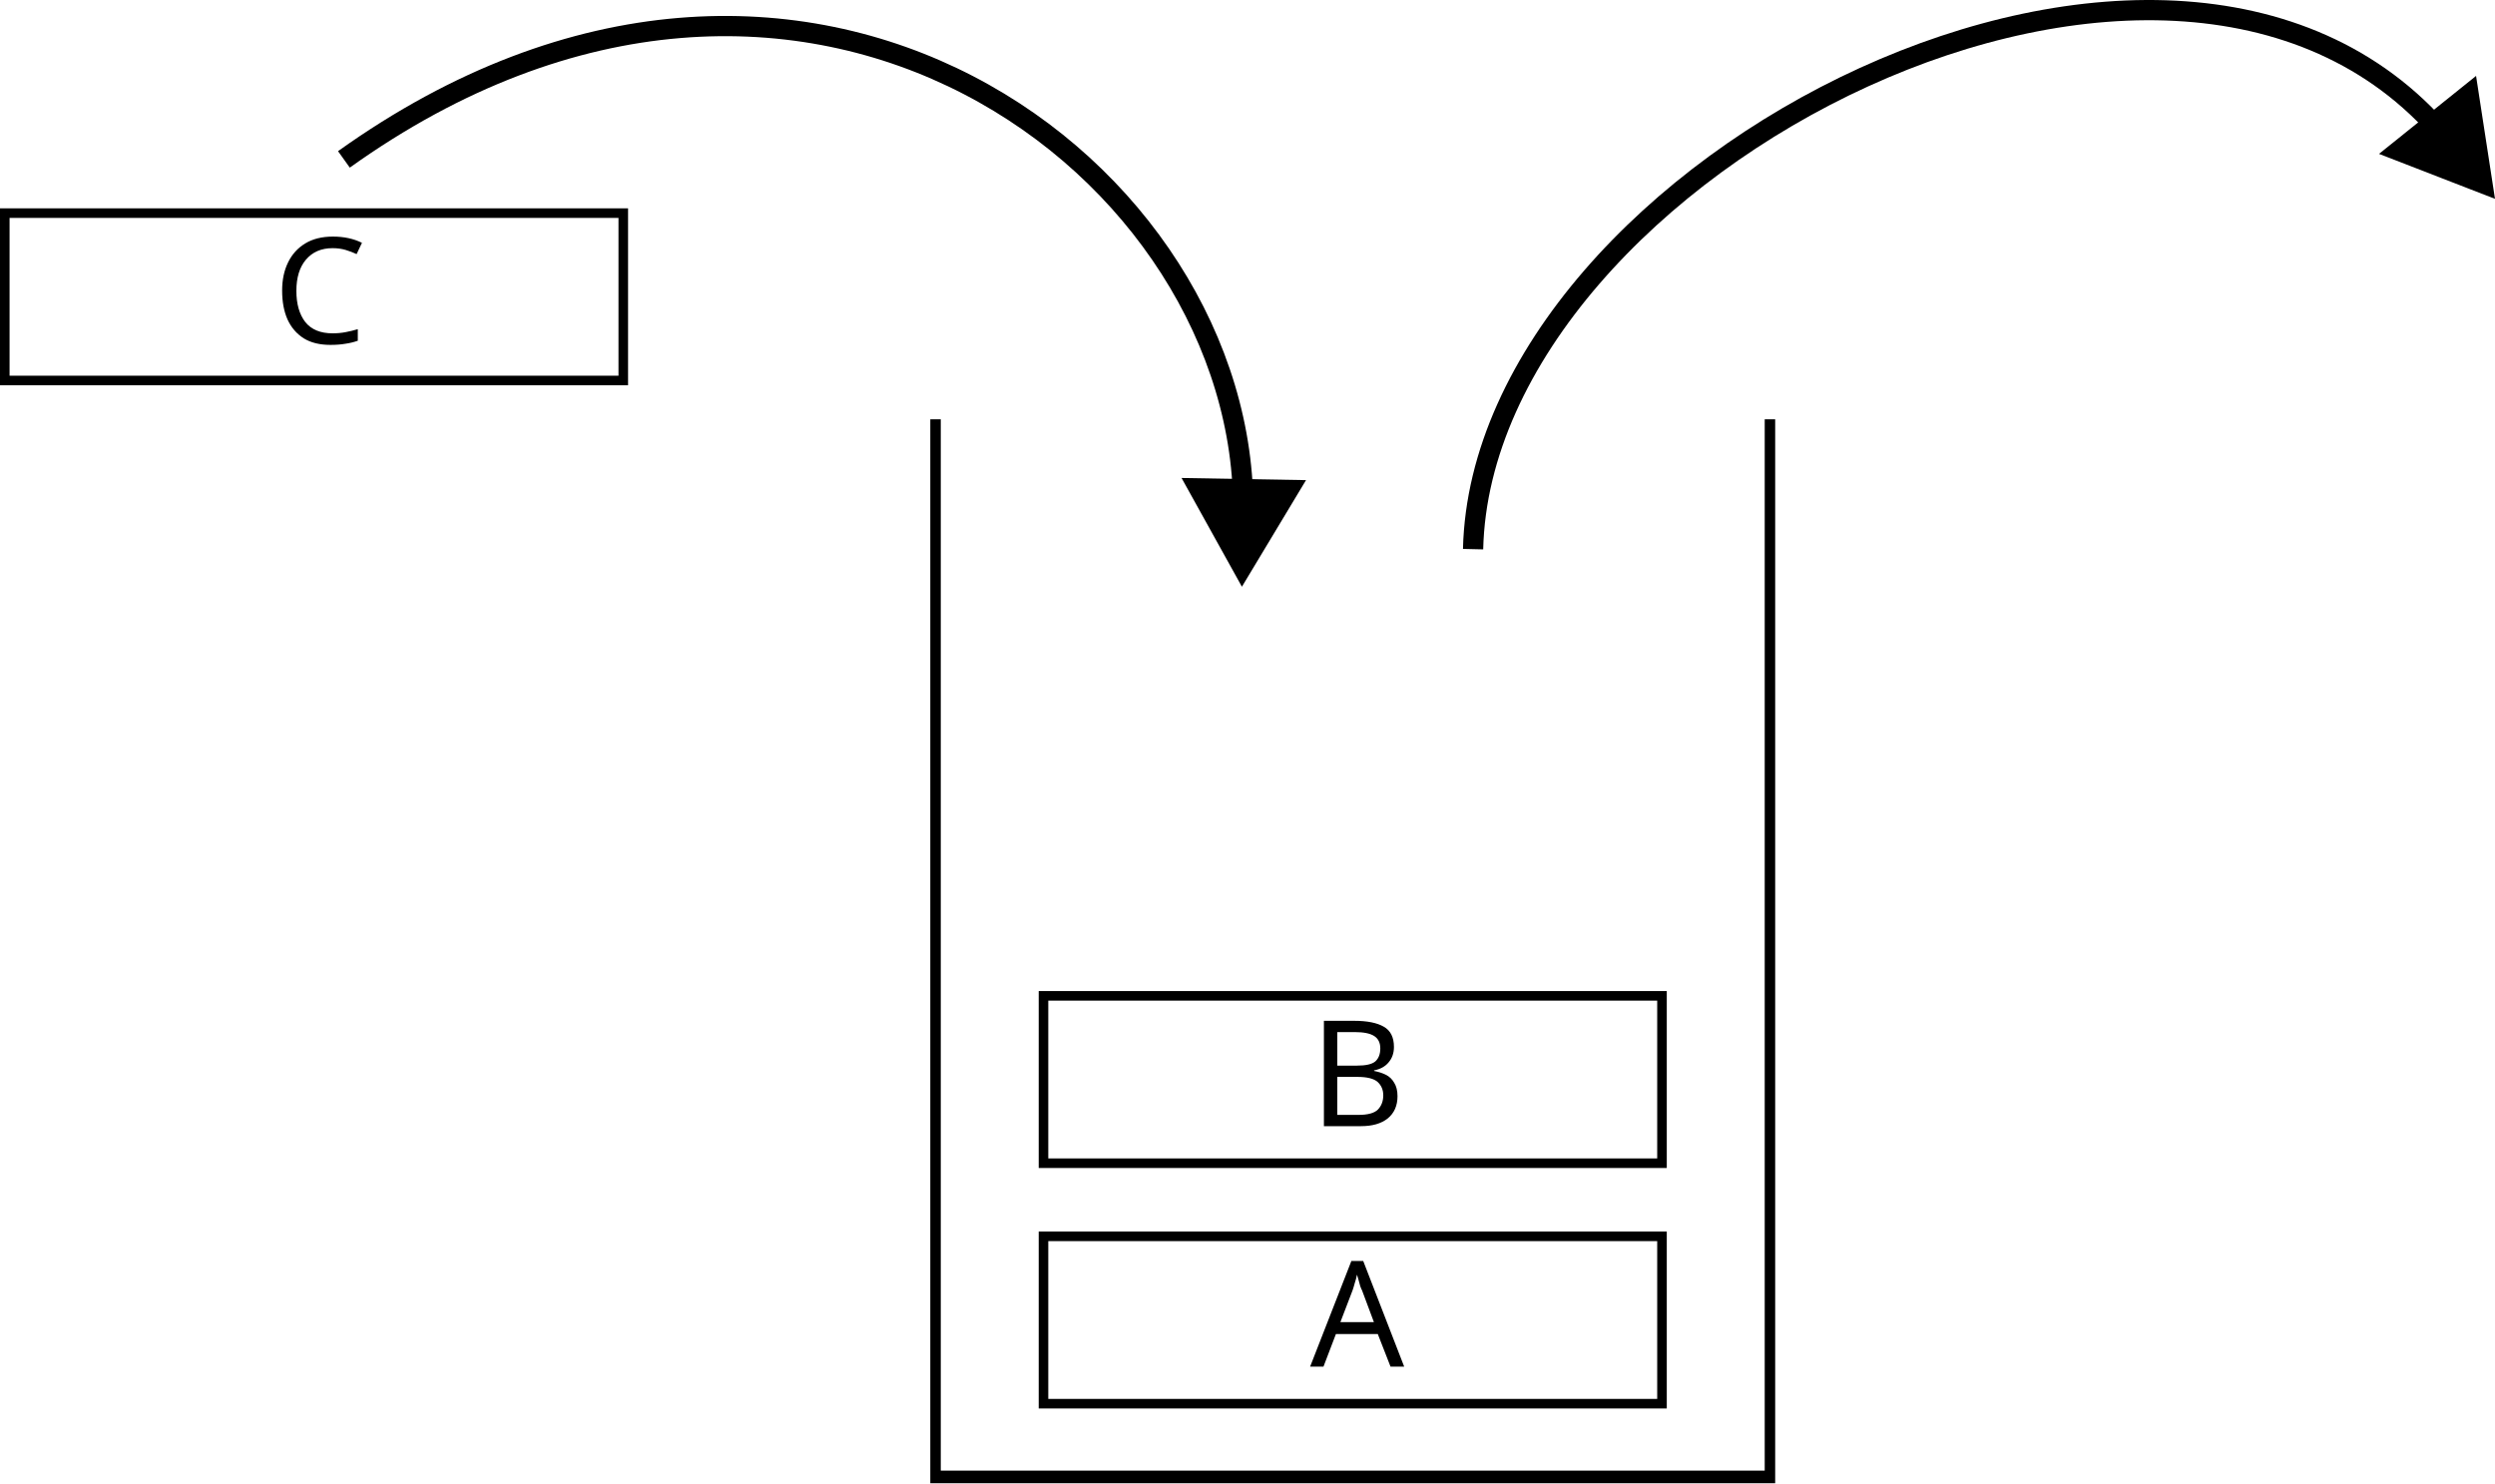
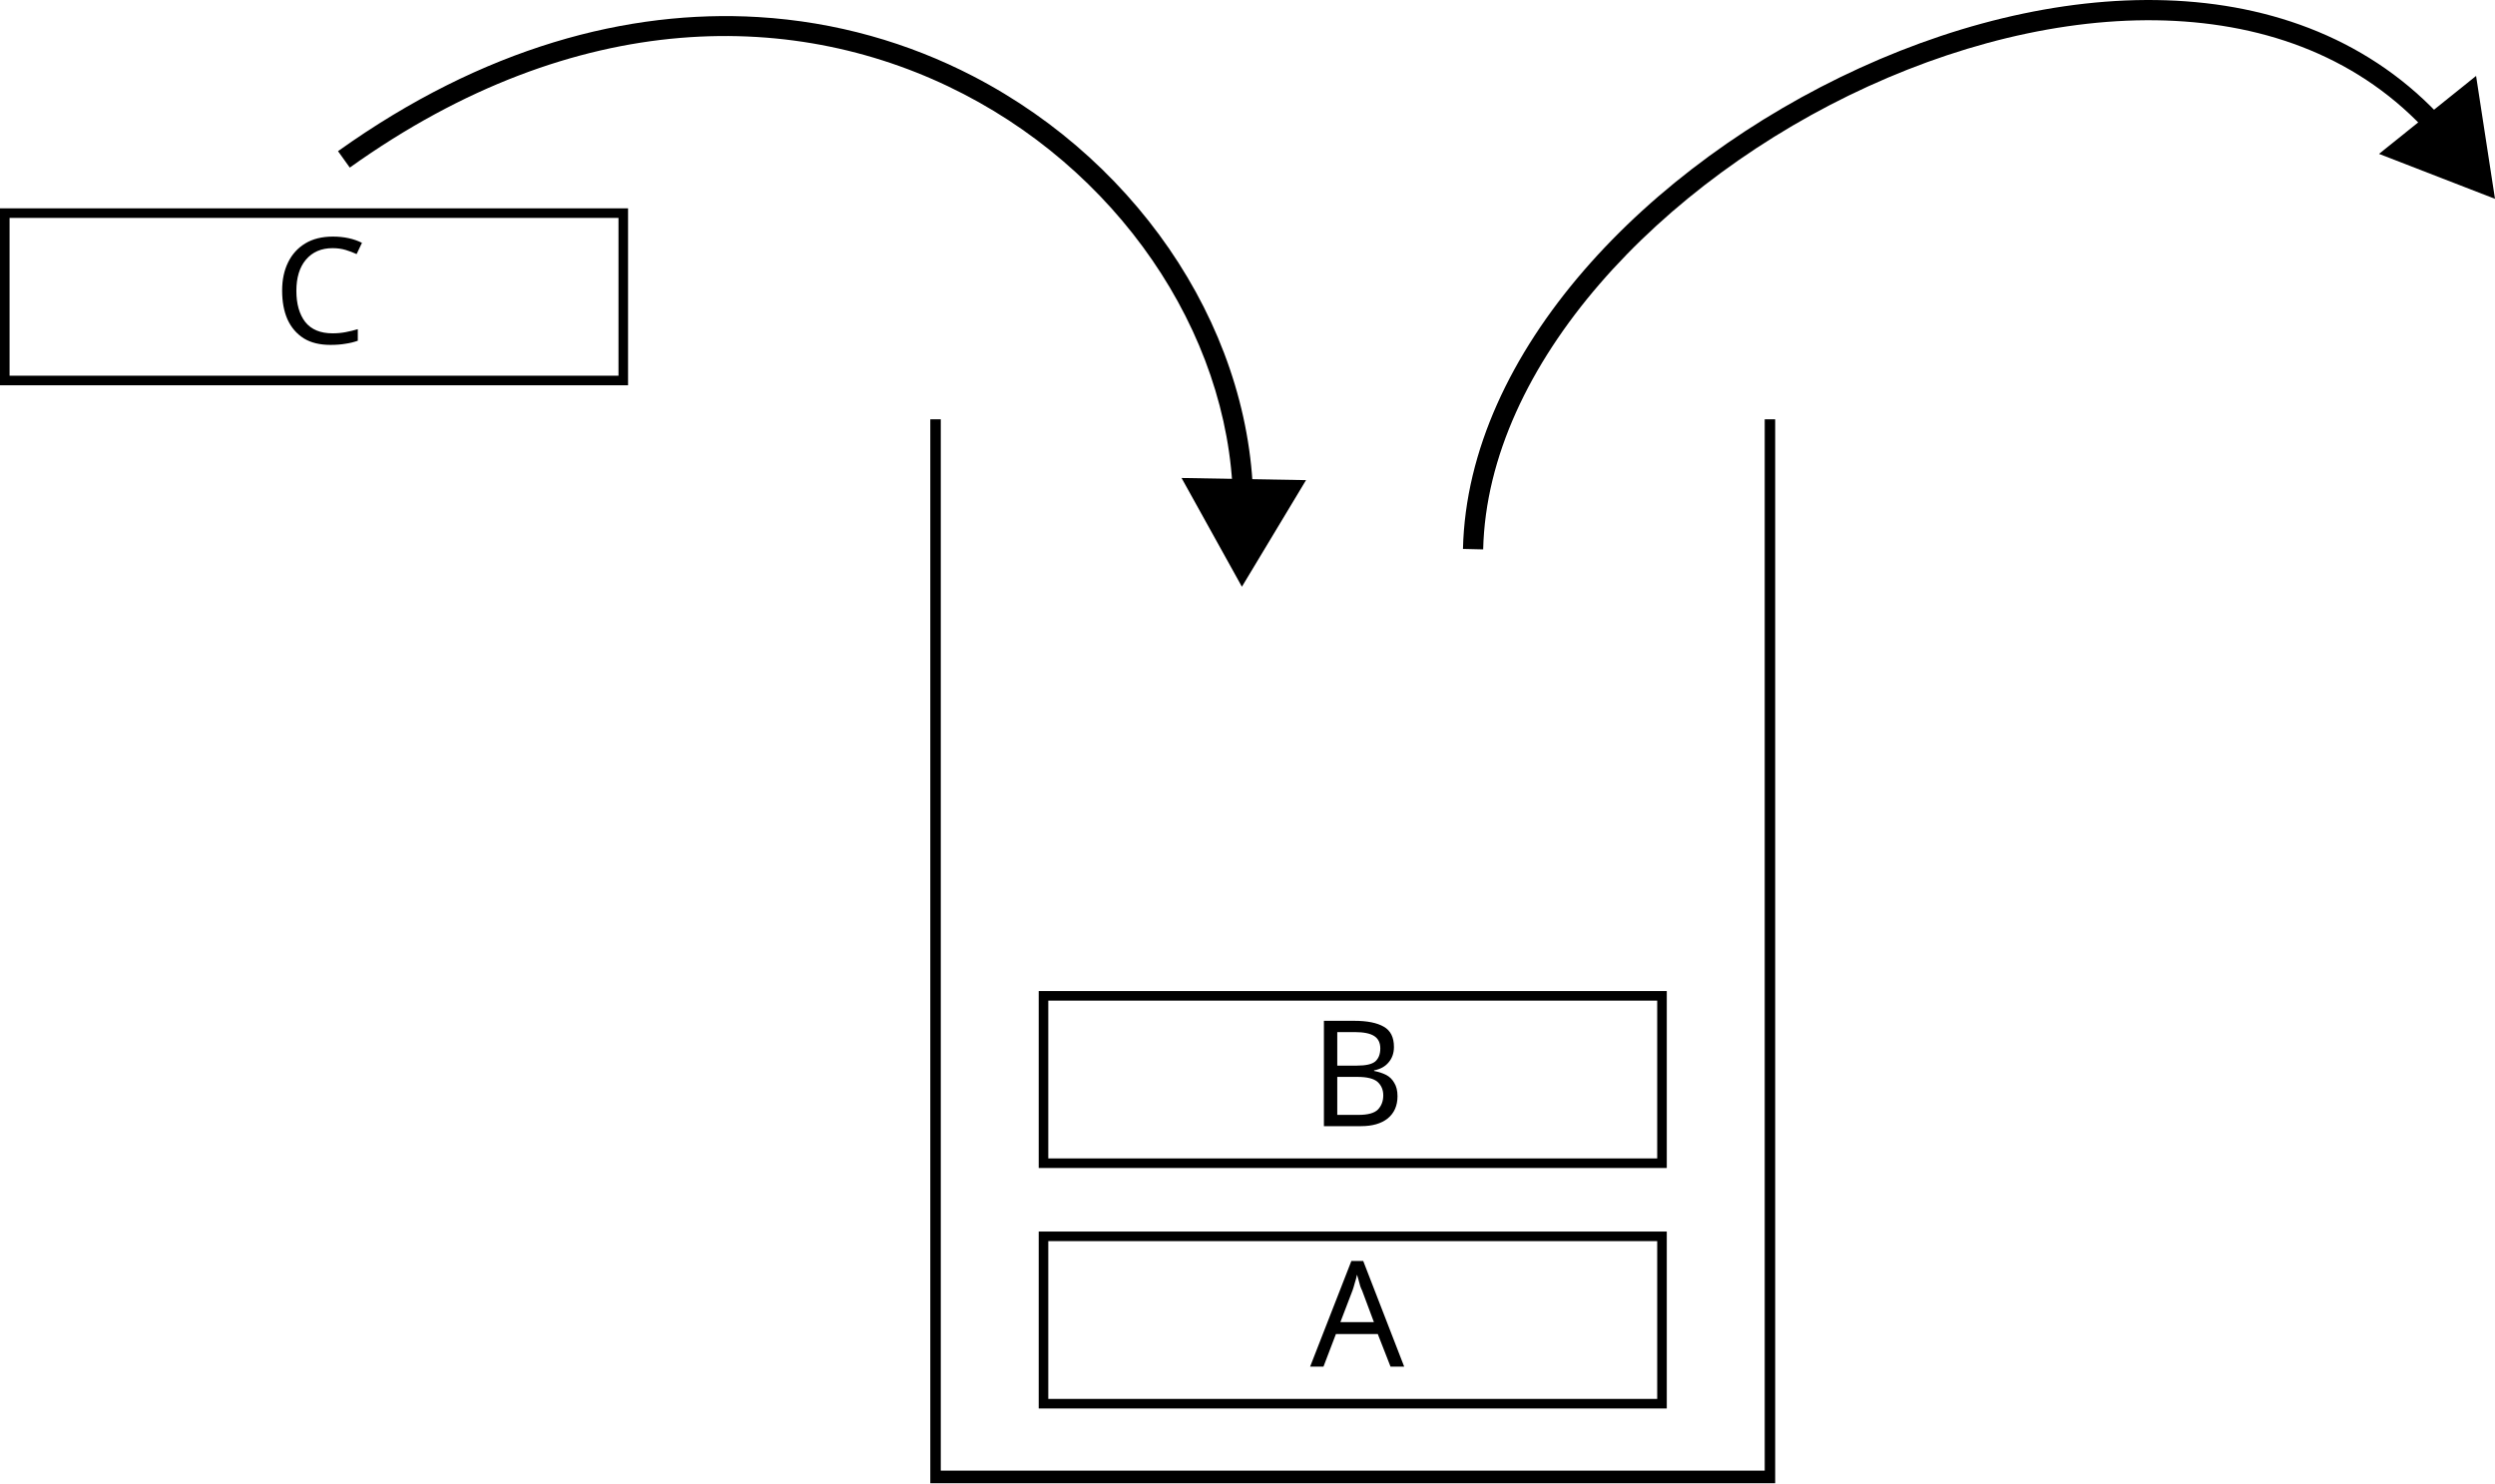
<svg xmlns="http://www.w3.org/2000/svg" width="131.375mm" height="78.102mm" viewBox="0 0 131.375 78.102" version="1.1" id="svg5">
-   <defs id="defs2">
-     <marker style="overflow:visible" id="TriangleStart" refX="0" refY="0" orient="auto-start-reverse" markerWidth="5.324" markerHeight="6.155" viewBox="0 0 5.324 6.155" preserveAspectRatio="xMidYMid">
-       <path transform="scale(0.5)" style="fill:context-stroke;fill-rule:evenodd;stroke:context-stroke;stroke-width:1pt" d="M 5.77,0 -2.88,5 V -5 Z" id="path135" />
-     </marker>
-     <marker style="overflow:visible" id="TriangleStart-2" refX="0" refY="0" orient="auto-start-reverse" markerWidth="5.324" markerHeight="6.155" viewBox="0 0 5.324 6.155" preserveAspectRatio="xMidYMid">
-       <path transform="scale(0.5)" style="fill:context-stroke;fill-rule:evenodd;stroke:context-stroke;stroke-width:1pt" d="M 5.77,0 -2.88,5 V -5 Z" id="path135-3" />
-     </marker>
-   </defs>
+   <defs id="defs2" />
  <g id="layer1" transform="translate(-14.29727,-69.47512)">
    <path id="rect344" style="color:#000000;fill:#000000;stroke-width:0.911" d="M 63.283,91.554 V 147.577 H 107.77 V 91.554 h -0.551 V 146.913 H 63.834 V 91.554 Z" />
    <g id="g2736" transform="translate(56.73893,31.93379)">
      <rect style="fill:none;fill-opacity:1;stroke:#000000;stroke-width:0.504;stroke-opacity:1" id="rect2677" width="32.567" height="8.813" x="12.504" y="102.642" />
      <text xml:space="preserve" style="font-size:5.644px;line-height:1.25;font-family:Calibri;-inkscape-font-specification:'Calibri, Normal';stroke-width:0.265" x="26.544" y="109.501" id="text2681">
        <tspan id="tspan2679" style="font-style:normal;font-variant:normal;font-weight:normal;font-stretch:normal;font-size:7.761px;font-family:Calibri;-inkscape-font-specification:'Calibri, Normal';font-variant-ligatures:normal;font-variant-caps:normal;font-variant-numeric:normal;font-variant-east-asian:normal;stroke-width:0.265" x="26.544" y="109.501">A</tspan>
      </text>
    </g>
    <g id="g2736-7" transform="translate(56.73893,19.2704)">
      <g id="g2778">
        <rect style="fill:none;fill-opacity:1;stroke:#000000;stroke-width:0.504;stroke-opacity:1" id="rect2677-7" width="32.567" height="8.813" x="12.504" y="102.642" />
        <text xml:space="preserve" style="font-size:5.644px;line-height:1.25;font-family:Calibri;-inkscape-font-specification:'Calibri, Normal';stroke-width:0.265" x="26.52" y="109.501" id="text2681-4">
          <tspan id="tspan2679-7" style="font-style:normal;font-variant:normal;font-weight:normal;font-stretch:normal;font-size:7.761px;font-family:Calibri;-inkscape-font-specification:'Calibri, Normal';font-variant-ligatures:normal;font-variant-caps:normal;font-variant-numeric:normal;font-variant-east-asian:normal;stroke-width:0.265" x="26.52" y="109.501">B</tspan>
        </text>
      </g>
    </g>
    <g id="g2832" transform="translate(7.078919,6.292373)">
      <rect style="fill:none;fill-opacity:1;stroke:#000000;stroke-width:0.504;stroke-opacity:1" id="rect2677-7-3" width="32.567" height="8.813" x="7.47" y="74.405" />
      <text xml:space="preserve" style="font-size:5.644px;line-height:1.25;font-family:Calibri;-inkscape-font-specification:'Calibri, Normal';stroke-width:0.265" x="21.607" y="81.264" id="text2681-4-4">
        <tspan id="tspan2679-7-0" style="font-style:normal;font-variant:normal;font-weight:normal;font-stretch:normal;font-size:7.761px;font-family:Calibri;-inkscape-font-specification:'Calibri, Normal';font-variant-ligatures:normal;font-variant-caps:normal;font-variant-numeric:normal;font-variant-east-asian:normal;stroke-width:0.265" x="21.607" y="81.264">C</tspan>
      </text>
    </g>
-     <path style="fill:none;stroke:#000000;stroke-width:1.065;stroke-linecap:butt;stroke-linejoin:miter;stroke-dasharray:none;stroke-opacity:1;marker-end:url(#TriangleStart)" d="M 32.406,77.868 C 56.631,60.564 80.07,78.497 79.756,96.588" id="path2888" />
-     <path style="fill:none;stroke:#000000;stroke-width:1.065;stroke-linecap:butt;stroke-linejoin:miter;stroke-dasharray:none;stroke-opacity:1;marker-end:url(#TriangleStart-2)" d="M 91.863,98.391 C 92.335,78.256 129.145,59.379 143.303,76.997" id="path2888-0" />
+     <g id="path2888">
+       <path style="color:#000000;fill:#000000;-inkscape-stroke:none" d="m 54.217,70.373 c -6.842,-0.408 -14.465,1.594 -22.121,7.062 l 0.619,0.865 C 44.691,69.747 56.359,69.934 65.039,74.428 73.719,78.922 79.376,87.766 79.223,96.578 l 1.066,0.02 C 80.45,87.319 74.545,78.152 65.527,73.482 62.146,71.732 58.322,70.618 54.217,70.373 Z" id="path19209" />
+       <g id="g19199">
+         <g id="path19201">
+           <path style="color:#000000;fill:#000000;fill-rule:evenodd;stroke-width:0.532pt;-inkscape-stroke:none" d="m 79.702,99.66 -2.582,-4.652 5.324,0.093 z" id="path19205" />
+           <path style="color:#000000;fill:#000000;fill-rule:evenodd;-inkscape-stroke:none" d="m 76.512,94.643 3.178,5.727 0.316,-0.525 3.061,-5.088 z m 1.219,0.73 4.094,0.072 -2.109,3.506 z" id="path19207" />
+         </g>
+       </g>
+     </g>
+     <g id="path2888-0">
+       <path style="color:#000000;fill:#000000;-inkscape-stroke:none" d="m 129.396,69.545 c -5.563,-0.402 -11.584,0.96 -17.166,3.508 -11.165,5.095 -20.657,14.938 -20.9,25.326 l 1.064,0.025 c 0.228,-9.747 9.379,-19.41 20.277,-24.383 5.449,-2.487 11.313,-3.799 16.648,-3.414 5.335,0.385 10.129,2.442 13.568,6.723 l 0.83,-0.666 c -3.639,-4.529 -8.759,-6.718 -14.322,-7.119 z" id="path19233" />
+       <g id="g19223">
+         <g id="path19225">
+           <path style="color:#000000;fill:#000000;fill-rule:evenodd;stroke-width:0.532pt;-inkscape-stroke:none" d="m 145.228,79.392 -4.961,-1.923 4.151,-3.336 z" id="path19229" />
+           <path style="color:#000000;fill:#000000;fill-rule:evenodd;-inkscape-stroke:none" d="m 144.676,73.473 -5.111,4.105 6.107,2.367 -0.094,-0.607 z m -0.516,1.324 0.623,4.041 -3.814,-1.477 z" id="path19231" />
+         </g>
+       </g>
+     </g>
  </g>
</svg>
